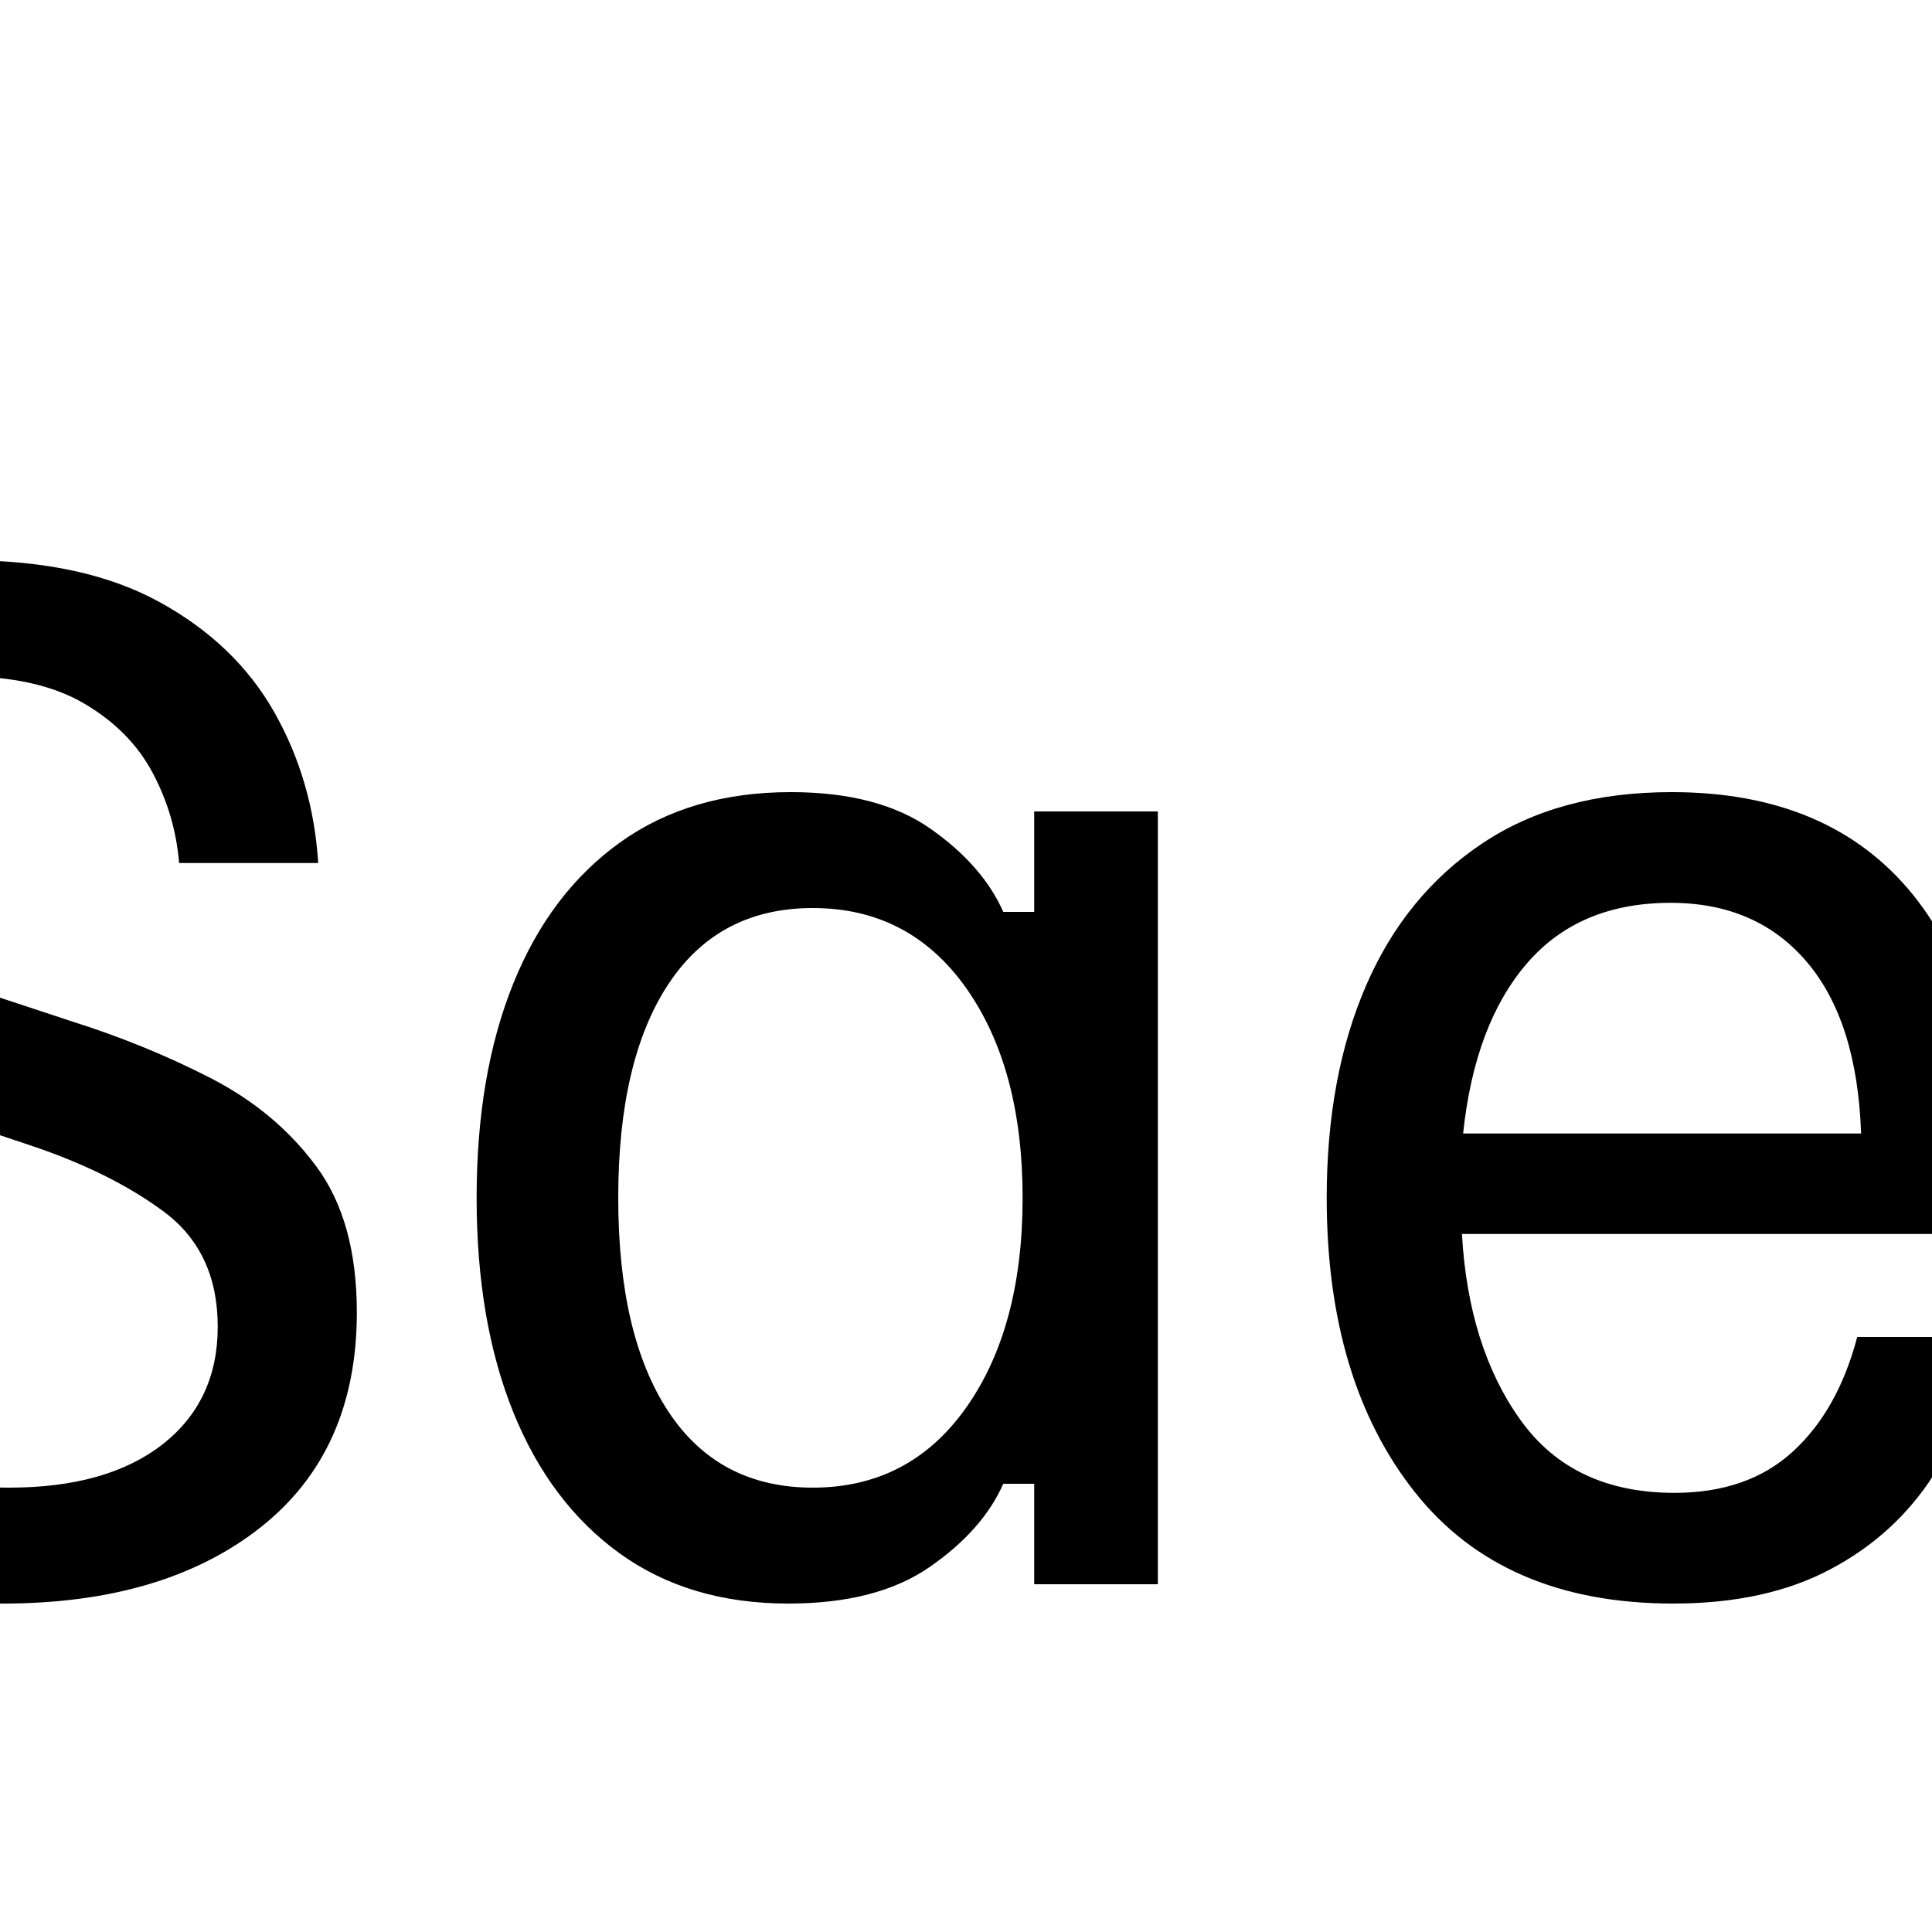
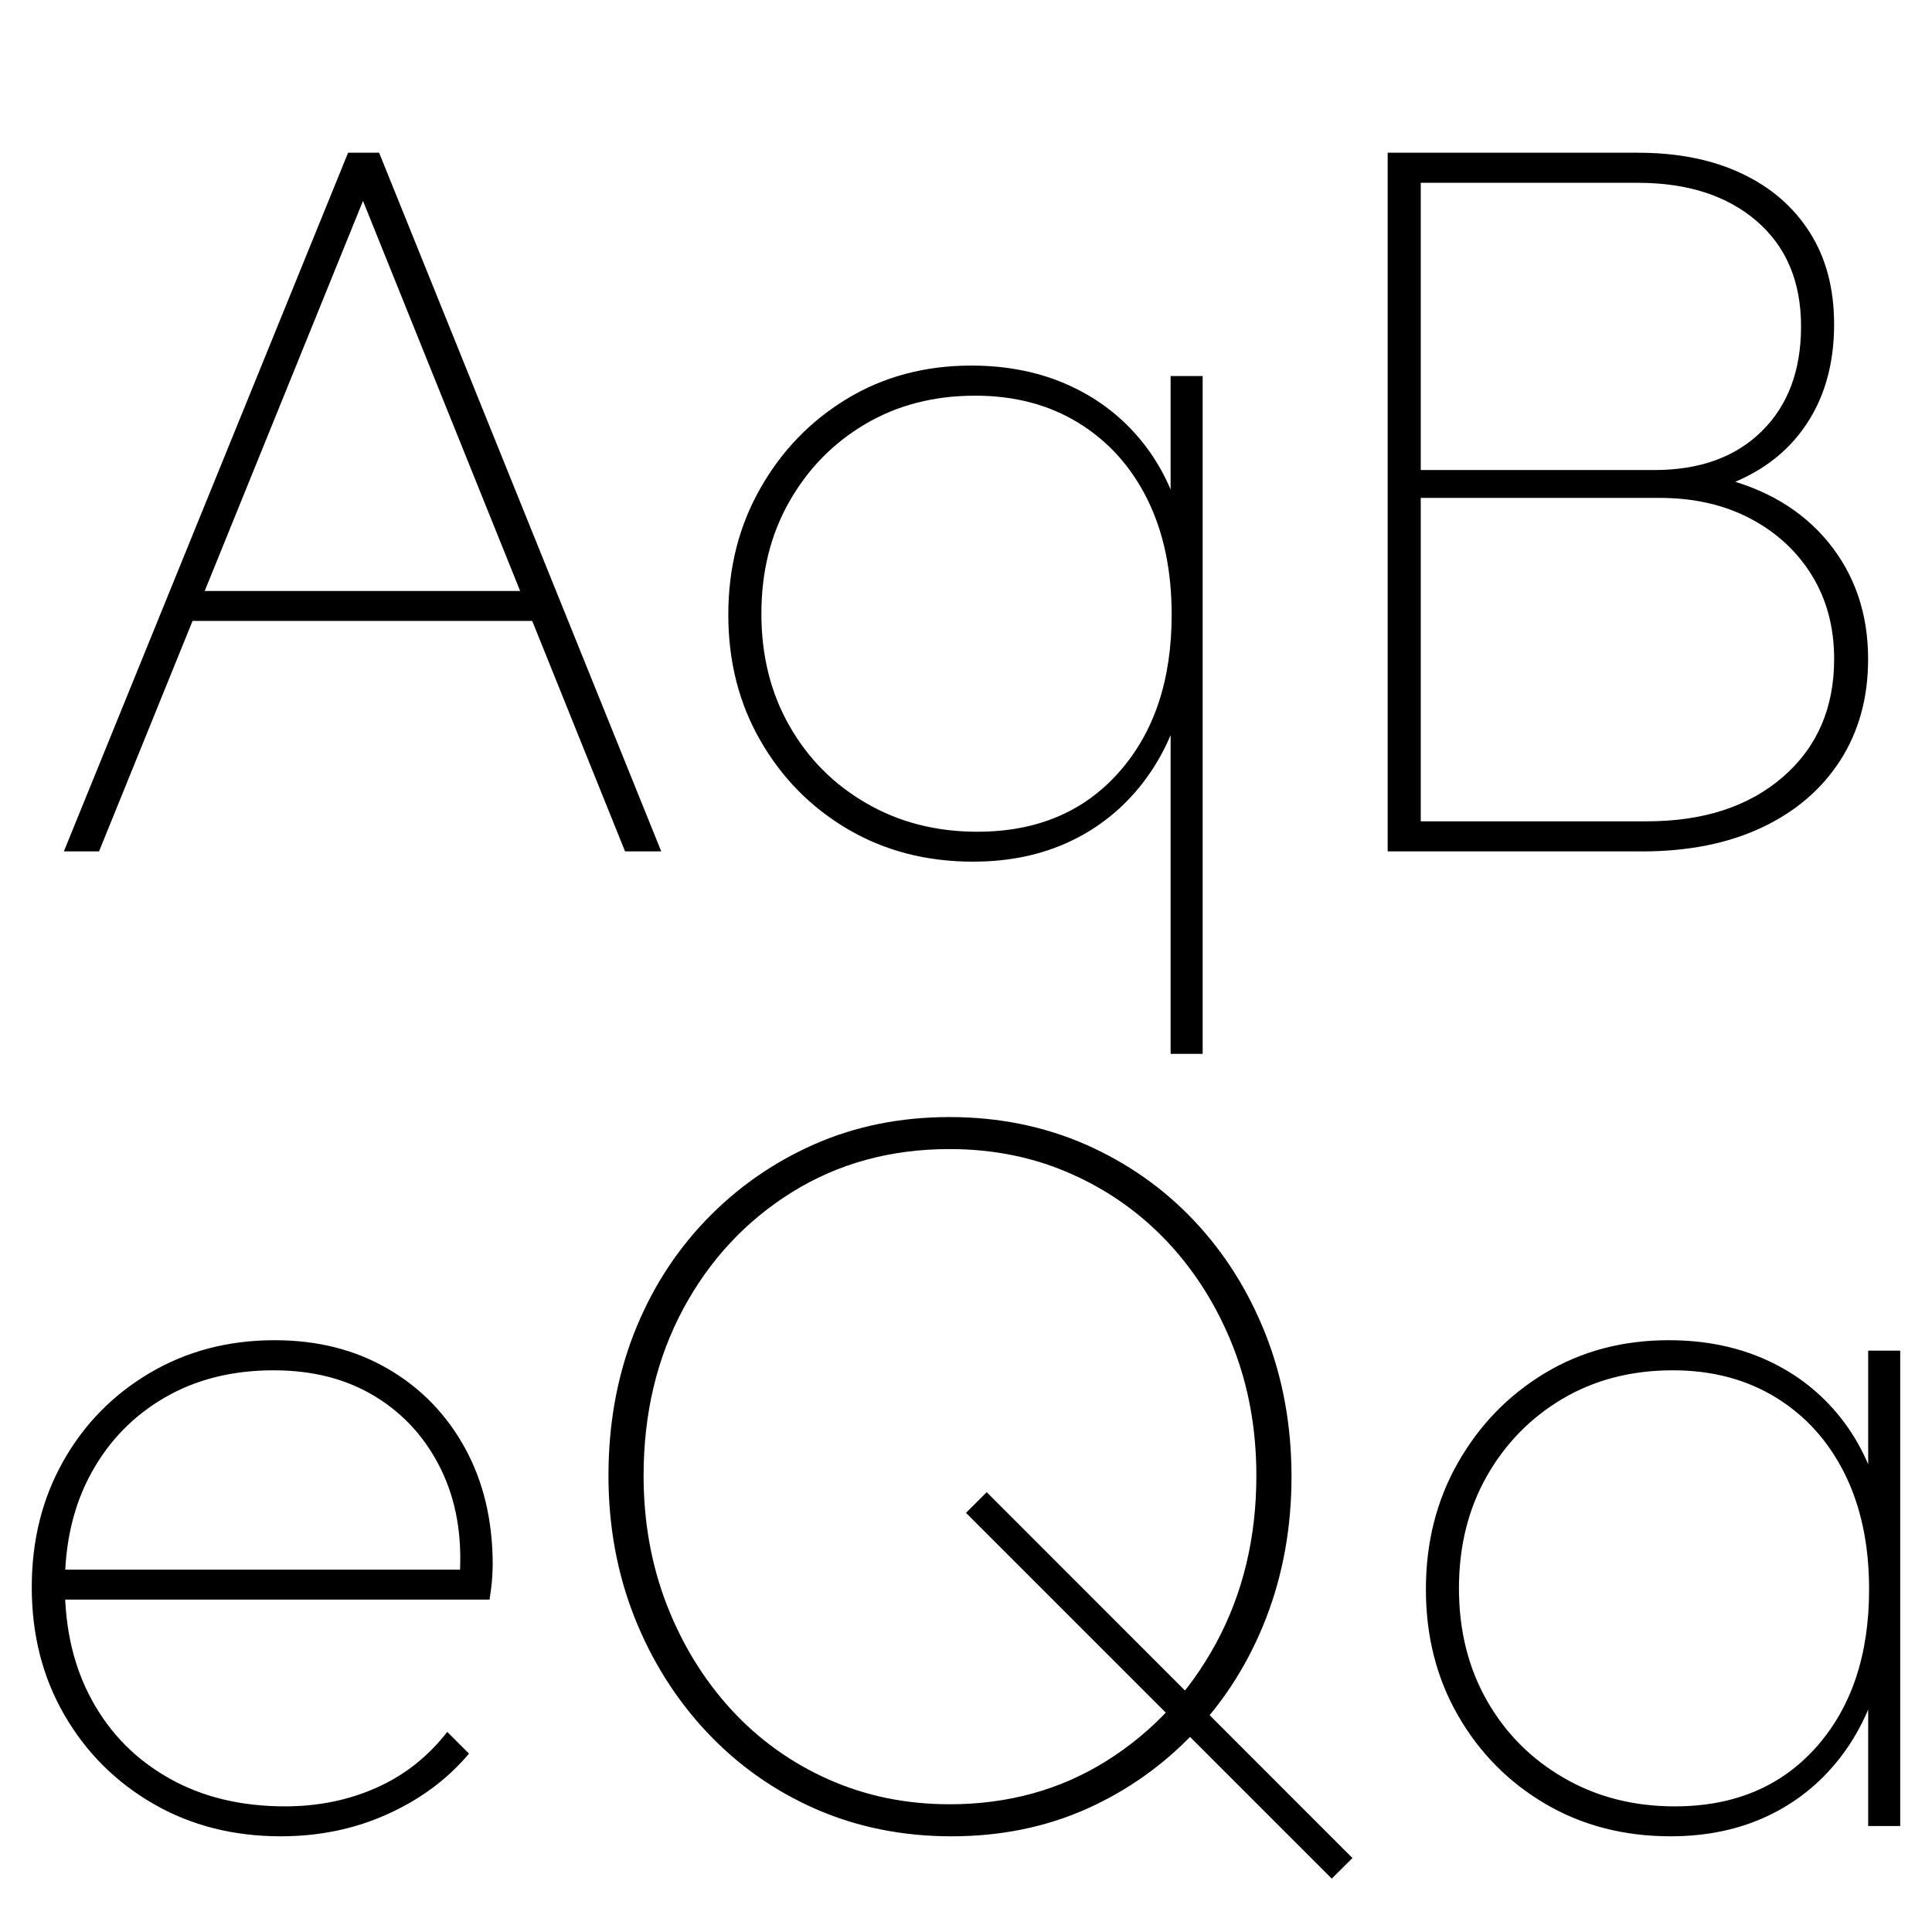
<svg xmlns="http://www.w3.org/2000/svg" width="100" height="100" version="1.1" id="svg1" viewBox="0 0 100 100">
-   <path fill="black" d="M-25.93 82L-59.67 82L-59.67 30L-26.33 30L-26.33 36.27L-52.20 36.27L-52.20 51L-31.80 51L-31.80 57L-52.20 57L-52.20 75.73L-25.93 75.73L-25.93 82ZM0.13 83L0.13 83Q-4.93 83-8.77 81.60Q-12.60 80.20-15.23 77.70Q-17.87 75.20-19.30 71.87Q-20.73 68.53-21 64.67L-21 64.67L-13.80 64.67Q-13.60 67.73-12.00 70.57Q-10.40 73.40-7.30 75.20Q-4.20 77 0.47 77L0.47 77Q5.53 77 8.40 74.77Q11.27 72.53 11.27 68.67L11.27 68.67Q11.27 64.80 8.50 62.73Q5.73 60.67 1.53 59.27L1.53 59.27L-3.47 57.60Q-7.27 56.33-10.73 54.63Q-14.20 52.93-16.40 50.13Q-18.60 47.33-18.60 42.80L-18.60 42.80Q-18.60 38.40-16.47 35.33Q-14.33 32.27-10.53 30.63Q-6.73 29-1.73 29L-1.73 29Q4.33 29 8.27 31.17Q12.20 33.33 14.20 36.87Q16.20 40.40 16.47 44.67L16.47 44.67L9.27 44.67Q9.07 42.20 7.90 40Q6.73 37.80 4.33 36.40Q1.93 35-2 35L-2 35Q-6.27 35-8.83 36.90Q-11.40 38.80-11.40 42.13L-11.40 42.13Q-11.40 45.87-8.43 47.87Q-5.47 49.87-1.33 51.20L-1.33 51.20L3.73 52.87Q7.53 54.07 10.90 55.80Q14.27 57.53 16.37 60.37Q18.47 63.20 18.47 67.93L18.47 67.93Q18.47 75.13 13.47 79.07Q8.47 83 0.13 83ZM40.80 83L40.80 83Q35.67 83 32.07 80.40Q28.47 77.80 26.57 73.10Q24.67 68.40 24.67 62L24.67 62Q24.67 55.60 26.57 50.90Q28.47 46.20 32.10 43.60Q35.73 41 40.93 41L40.93 41Q45.47 41 48.17 42.90Q50.87 44.80 51.93 47.20L51.93 47.20L53.53 47.20L53.53 42L59.93 42L59.93 82L53.53 82L53.53 76.80L51.93 76.80Q50.87 79.20 48.13 81.10Q45.40 83 40.80 83ZM42.07 77L42.07 77Q47.07 77 50 72.87Q52.93 68.73 52.93 62L52.93 62Q52.93 55.27 50 51.13Q47.07 47 42.07 47L42.07 47Q37.20 47 34.60 50.93Q32 54.87 32 62L32 62Q32 69.13 34.60 73.07Q37.20 77 42.07 77ZM86.60 83L86.60 83Q77.80 83 73.23 77.23Q68.67 71.47 68.67 62L68.67 62Q68.67 55.73 70.70 51.03Q72.73 46.33 76.70 43.67Q80.67 41 86.53 41L86.53 41Q94.73 41 99.03 46.33Q103.33 51.67 103.33 61.80L103.33 61.80L103.33 63.87L75.67 63.87Q76 69.73 78.70 73.50Q81.40 77.27 86.67 77.27L86.67 77.27Q90.47 77.27 92.80 75.13Q95.13 73 96.13 69.20L96.13 69.20L102.93 69.20Q102.07 73.27 100.07 76.37Q98.07 79.47 94.73 81.23Q91.40 83 86.60 83ZM75.73 58.67L75.73 58.67L96.33 58.67Q96.13 52.87 93.53 49.80Q90.93 46.73 86.47 46.73L86.47 46.73Q81.73 46.73 79.03 49.87Q76.33 53 75.73 58.67ZM125.13 83L125.13 83Q119.60 83 116.00 81.03Q112.40 79.07 110.60 75.90Q108.80 72.73 108.60 69.20L108.60 69.20L115.67 69.20Q115.87 71.20 116.93 73.10Q118.00 75 120.07 76.20Q122.13 77.40 125.33 77.40L125.33 77.40Q128.87 77.40 130.80 75.90Q132.73 74.40 132.73 71.93L132.73 71.93Q132.73 69.80 131.23 68.30Q129.73 66.80 126.60 65.67L126.60 65.67L121.87 64Q118.67 62.80 116.10 61.37Q113.53 59.93 112.00 57.77Q110.47 55.60 110.47 52.27L110.47 52.27Q110.47 47.13 114.13 44.07Q117.80 41 124.20 41L124.20 41Q128.80 41 131.83 42.60Q134.87 44.20 136.47 46.97Q138.07 49.73 138.33 53.20L138.33 53.20L131.53 53.20Q131.27 50.67 129.53 48.63Q127.80 46.60 123.87 46.60L123.87 46.60Q120.73 46.60 119.07 47.97Q117.40 49.33 117.40 51.67L117.40 51.67Q117.40 53.93 119.00 55.40Q120.60 56.87 123.80 58.07L123.80 58.07L128.53 59.67Q131.73 60.87 134.27 62.30Q136.80 63.73 138.23 65.87Q139.67 68 139.67 71.33L139.67 71.33Q139.67 76.47 135.93 79.73Q132.20 83 125.13 83ZM161 82L153.07 82Q151.60 80.20 150.70 77.67Q149.80 75.13 149.80 70.07L149.80 70.07L149.80 47.60L144.33 47.60L144.33 42L149.93 42L149.93 32L156.87 32L156.87 42L163.67 42L163.67 47.60L157 47.60L157 68.93Q157 74.40 158.17 77.10Q159.33 79.80 161 81.60L161 81.60L161 82Z" />
+   <defs id="defs1" />
+   <path id="path8" d="M 5.126,44.068 H 3.306 L 18.018,7.904 h 1.604 L 34.226,44.068 H 32.353 L 18.389,9.407 h 0.802 z M 28.127,32.139 H 9.459 v -1.55 H 28.127 Z m 22.247,12.461 v 0 q -3.633,0 -6.497,-1.685 -2.857,-1.685 -4.515,-4.576 -1.665,-2.884 -1.665,-6.524 v 0 q 0,-3.639 1.665,-6.551 1.658,-2.918 4.488,-4.63 2.837,-1.712 6.423,-1.712 v 0 q 2.831,0 5.108,1.045 2.271,1.045 3.794,2.972 1.523,1.921 2.109,4.596 v 0 8.397 q -0.64,2.676 -2.163,4.63 -1.523,1.948 -3.74,2.992 -2.224,1.045 -5.007,1.045 z m 0.216,-1.55 v 0 q 4.603,0 7.326,-3.08 2.729,-3.073 2.729,-8.155 v 0 q 0,-3.424 -1.254,-5.964 -1.26,-2.541 -3.558,-3.956 -2.298,-1.415 -5.351,-1.415 v 0 q -3.208,0 -5.695,1.469 -2.487,1.469 -3.929,4.01 -1.449,2.541 -1.449,5.803 v 0 q 0,3.262 1.449,5.803 1.442,2.541 3.983,4.01 2.541,1.476 5.749,1.476 z m 11.659,11.497 h -1.658 v -17.064 l 0.485,-6.092 -0.485,-5.937 v -5.991 h 1.658 z M 84.981,44.068 H 72.681 v -1.557 h 12.569 q 4.387,0 7.036,-2.298 2.649,-2.298 2.649,-6.099 v 0 q 0,-2.46 -1.152,-4.333 -1.152,-1.867 -3.181,-2.938 -2.035,-1.072 -4.711,-1.072 v 0 H 72.681 v -1.442 h 12.946 q 3.525,0 5.56,-2.008 2.035,-2.002 2.035,-5.425 v 0 q 0,-3.478 -2.305,-5.459 -2.298,-1.975 -6.146,-1.975 v 0 H 72.681 v -1.557 h 12.09 q 3.1,0 5.371,1.072 2.278,1.072 3.531,3.053 1.26,1.975 1.26,4.758 v 0 q 0,3.208 -1.611,5.425 -1.604,2.224 -4.65,3.134 v 0 l 0.27,-0.647 q 3.633,0.856 5.695,3.37 2.056,2.521 2.056,6.045 v 0 q 0,2.999 -1.442,5.243 -1.442,2.244 -4.064,3.478 -2.622,1.233 -6.207,1.233 z m -11.443,0 h -1.712 V 7.904 h 1.712 z" style="stroke-width:1" />
+   <path id="path1" d="m 14.537,95.047 v 0 q -3.693,0 -6.605,-1.685 -2.918,-1.685 -4.603,-4.603 -1.685,-2.911 -1.685,-6.605 v 0 q 0,-3.639 1.631,-6.524 1.631,-2.891 4.495,-4.576 2.864,-1.685 6.443,-1.685 v 0 q 3.323,0 5.857,1.476 2.541,1.469 3.99,4.091 1.442,2.622 1.442,6.045 v 0 q 0,0.209 -0.027,0.667 -0.027,0.452 -0.135,1.146 v 0 H 2.824 V 81.245 H 24.276 l -0.485,0.377 q 0.216,-3.154 -0.964,-5.567 -1.173,-2.406 -3.397,-3.767 -2.217,-1.361 -5.263,-1.361 v 0 q -3.215,0 -5.648,1.415 -2.433,1.415 -3.794,3.902 -1.368,2.487 -1.368,5.803 v 0 q 0,3.424 1.422,5.991 1.415,2.568 3.983,4.01 2.568,1.449 5.991,1.449 v 0 q 2.568,0 4.731,-0.964 2.17,-0.964 3.666,-2.891 v 0 l 1.125,1.125 q -1.665,1.981 -4.205,3.127 -2.534,1.152 -5.533,1.152 z m 34.715,0 v 0 q -3.801,0 -7.036,-1.415 -3.235,-1.422 -5.641,-3.99 -2.406,-2.568 -3.747,-5.964 -1.334,-3.397 -1.334,-7.299 v 0 q 0,-3.956 1.307,-7.326 1.314,-3.37 3.72,-5.883 2.406,-2.514 5.614,-3.936 3.208,-1.415 7.009,-1.415 v 0 q 3.794,0 7.036,1.415 3.235,1.422 5.614,3.936 2.379,2.514 3.72,5.91 1.334,3.397 1.334,7.353 v 0 q 0,3.902 -1.307,7.299 -1.314,3.397 -3.72,5.937 -2.406,2.541 -5.587,3.963 -3.188,1.415 -6.982,1.415 z m 20.751,1.125 -1.072,1.065 L 50,78.306 51.072,77.235 Z M 49.144,93.389 v 0 q 4.549,0 8.128,-2.244 3.585,-2.251 5.675,-6.099 2.082,-3.855 2.082,-8.667 v 0 q 0,-3.585 -1.2,-6.659 -1.206,-3.073 -3.343,-5.378 -2.143,-2.298 -5.034,-3.579 -2.884,-1.287 -6.308,-1.287 v 0 q -4.549,0 -8.128,2.217 -3.585,2.224 -5.648,6.045 -2.056,3.828 -2.056,8.64 v 0 q 0,3.585 1.2,6.685 1.206,3.1 3.343,5.432 2.143,2.325 5.028,3.606 2.891,1.287 6.261,1.287 z m 37.336,1.658 v 0 q -3.639,0 -6.503,-1.685 -2.857,-1.685 -4.515,-4.576 -1.658,-2.884 -1.658,-6.524 v 0 q 0,-3.639 1.658,-6.551 1.658,-2.918 4.488,-4.63 2.837,-1.712 6.423,-1.712 v 0 q 2.831,0 5.108,1.045 2.271,1.045 3.794,2.972 1.523,1.921 2.116,4.596 v 0 8.397 q -0.647,2.676 -2.17,4.63 -1.523,1.948 -3.74,2.992 -2.224,1.045 -5.001,1.045 z m 0.209,-1.55 v 0 q 4.603,0 7.332,-3.08 2.723,-3.073 2.723,-8.155 v 0 q 0,-3.424 -1.254,-5.964 -1.26,-2.541 -3.558,-3.956 -2.298,-1.415 -5.344,-1.415 v 0 q -3.215,0 -5.702,1.469 -2.487,1.469 -3.929,4.01 -1.442,2.541 -1.442,5.803 v 0 q 0,3.262 1.442,5.803 1.442,2.541 3.983,4.01 2.541,1.476 5.749,1.476 z M 98.355,94.515 H 96.697 V 87.93 L 97.176,81.838 96.697,75.9 V 69.909 H 98.355 Z" style="stroke-width:1" />
</svg>
